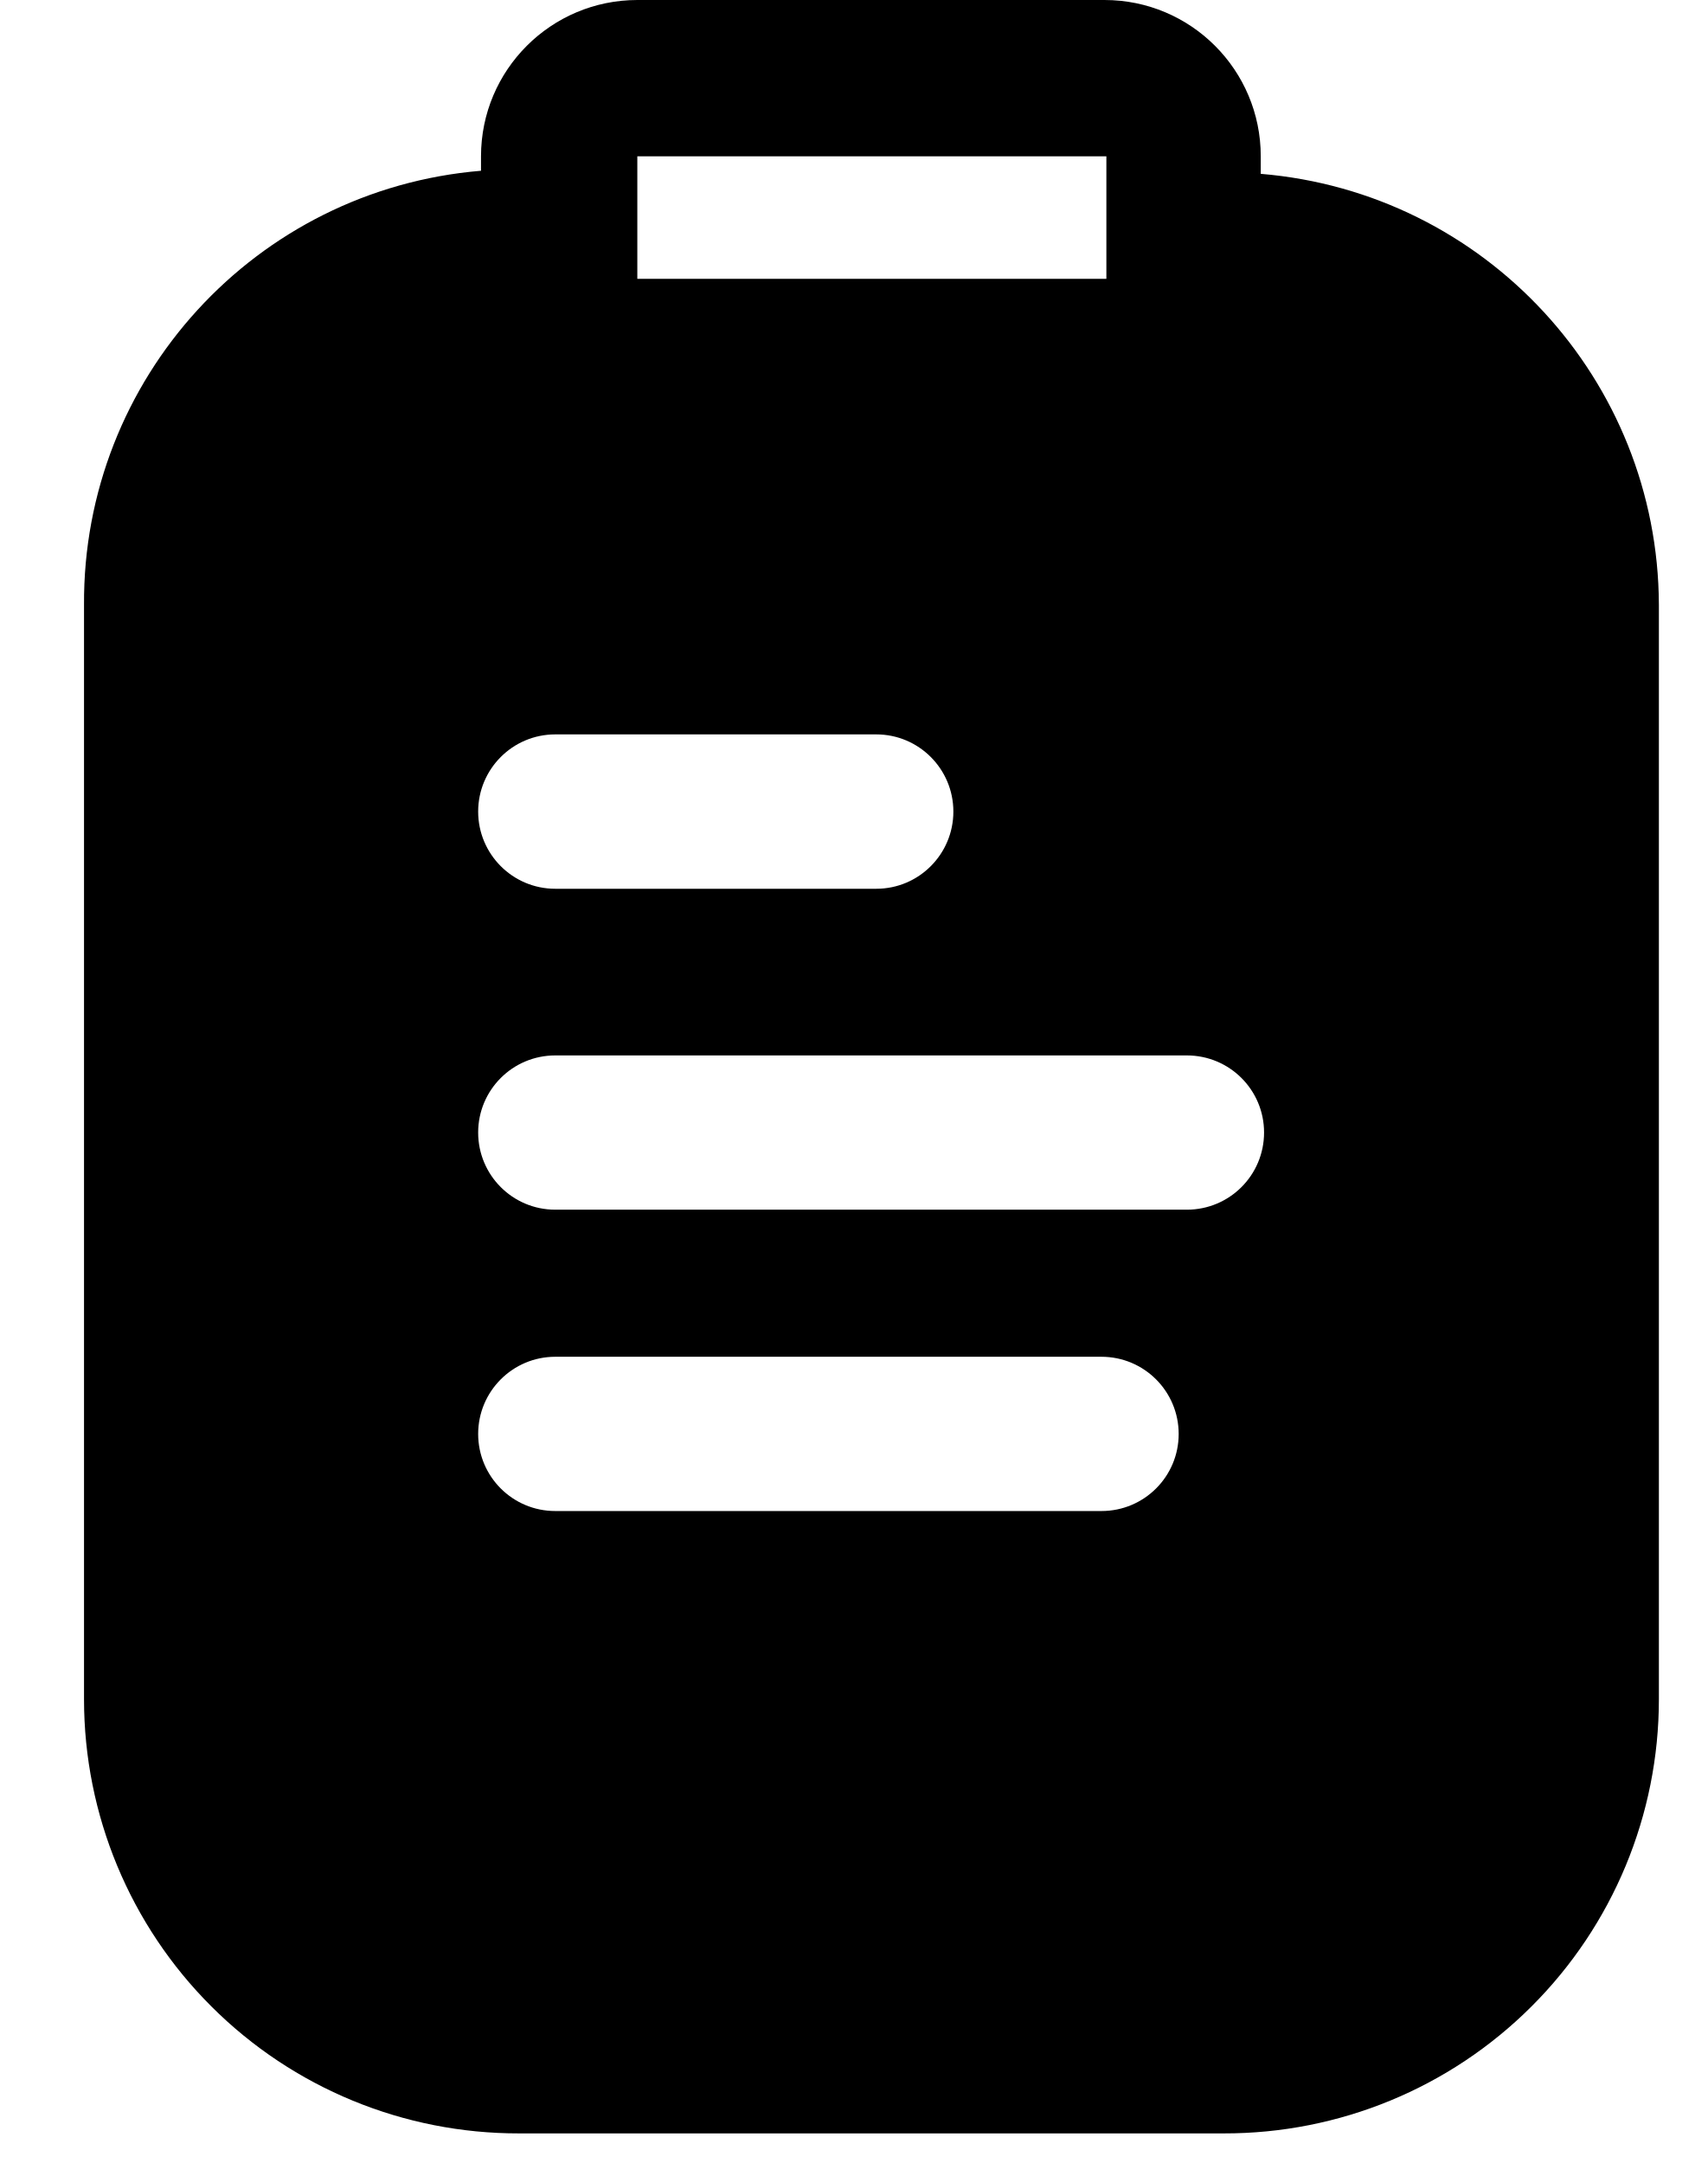
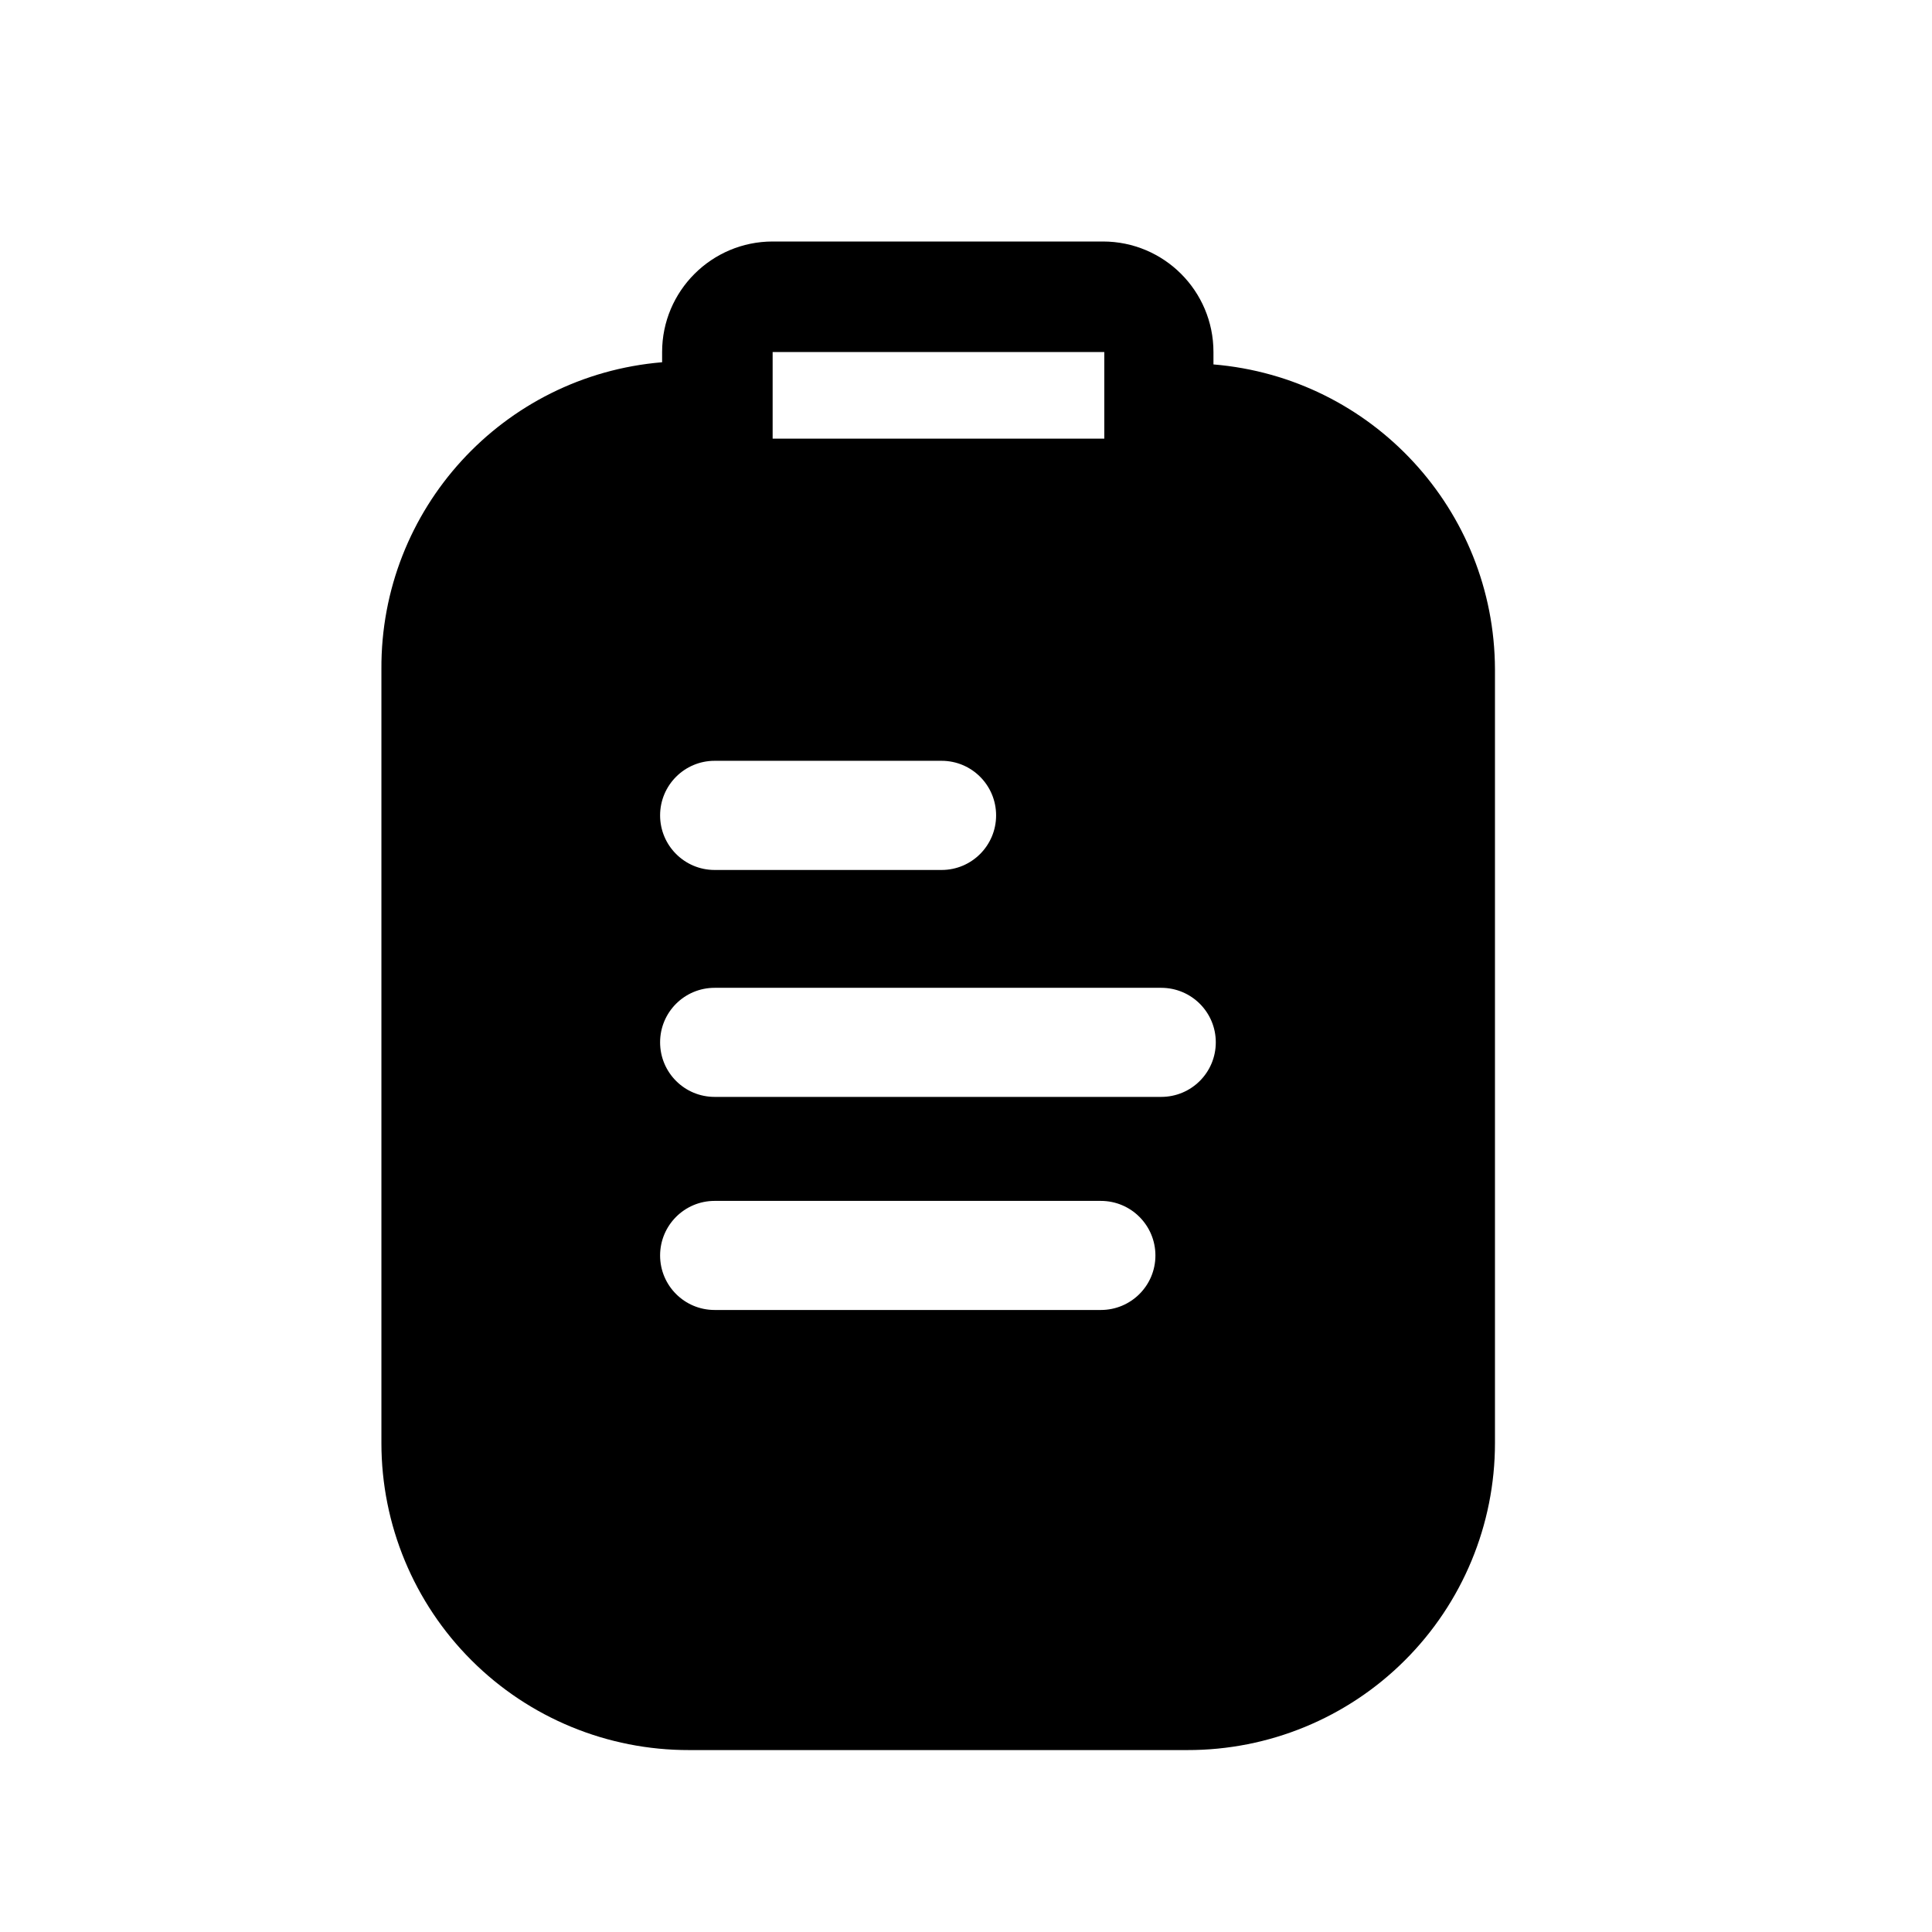
- <svg xmlns="http://www.w3.org/2000/svg" viewBox="0 0 15 19" fill="currentColor">
-   <path fill-rule="evenodd" clip-rule="evenodd" d="M11.074 1.527V1.373C11.074 0.615 10.46 0 9.701 0H5.599C4.84 0 4.225 0.615 4.225 1.373V1.5C2.245 1.665 0.726 3.326 0.738 5.313V14.927C0.738 15.94 1.141 16.911 1.858 17.626C2.575 18.342 3.547 18.742 4.56 18.74H10.749C11.762 18.742 12.734 18.342 13.451 17.626C14.168 16.911 14.571 15.94 14.571 14.927V5.313C14.564 3.335 13.046 1.691 11.074 1.527ZM5.598 1.373H9.718V2.449H5.598V1.373ZM7.697 6.451H4.877C4.503 6.451 4.2 6.755 4.2 7.129C4.2 7.503 4.503 7.807 4.877 7.807H7.697C8.071 7.807 8.374 7.503 8.374 7.129C8.374 6.755 8.071 6.451 7.697 6.451ZM9.675 13.273H4.877C4.503 13.273 4.2 12.97 4.2 12.596C4.2 12.222 4.503 11.918 4.877 11.918H9.675C10.05 11.918 10.353 12.222 10.353 12.596C10.353 12.97 10.05 13.273 9.675 13.273ZM4.877 10.626H10.425C10.8 10.626 11.103 10.323 11.103 9.948C11.103 9.574 10.8 9.271 10.425 9.271H4.877C4.503 9.271 4.2 9.574 4.2 9.948C4.2 10.323 4.503 10.626 4.877 10.626Z" fill="currentColor" />
+ <svg xmlns="http://www.w3.org/2000/svg" viewBox="0 0 24 24" fill="none">
+   <path fill-rule="evenodd" clip-rule="evenodd" d="M15.074 4.527V4.373C15.074 3.615 14.46 3 13.701 3H9.599C8.84 3 8.225 3.615 8.225 4.373V4.5C6.245 4.665 4.726 6.326 4.738 8.313V17.927C4.738 18.94 5.141 19.911 5.858 20.626C6.575 21.342 7.547 21.742 8.56 21.74H14.749C15.762 21.742 16.734 21.342 17.451 20.626C18.168 19.911 18.571 18.94 18.571 17.927V8.313C18.564 6.335 17.046 4.691 15.074 4.527ZM9.598 4.373H13.718V5.449H9.598V4.373ZM11.697 9.451H8.877C8.503 9.451 8.2 9.755 8.2 10.129C8.2 10.503 8.503 10.807 8.877 10.807H11.697C12.071 10.807 12.374 10.503 12.374 10.129C12.374 9.755 12.071 9.451 11.697 9.451ZM13.675 16.273H8.877C8.503 16.273 8.2 15.97 8.2 15.596C8.2 15.222 8.503 14.918 8.877 14.918H13.675C14.05 14.918 14.353 15.222 14.353 15.596C14.353 15.97 14.05 16.273 13.675 16.273ZM8.877 13.626H14.425C14.8 13.626 15.103 13.323 15.103 12.948C15.103 12.574 14.8 12.271 14.425 12.271H8.877C8.503 12.271 8.2 12.574 8.2 12.948C8.2 13.323 8.503 13.626 8.877 13.626Z" fill="currentColor" />
</svg>
